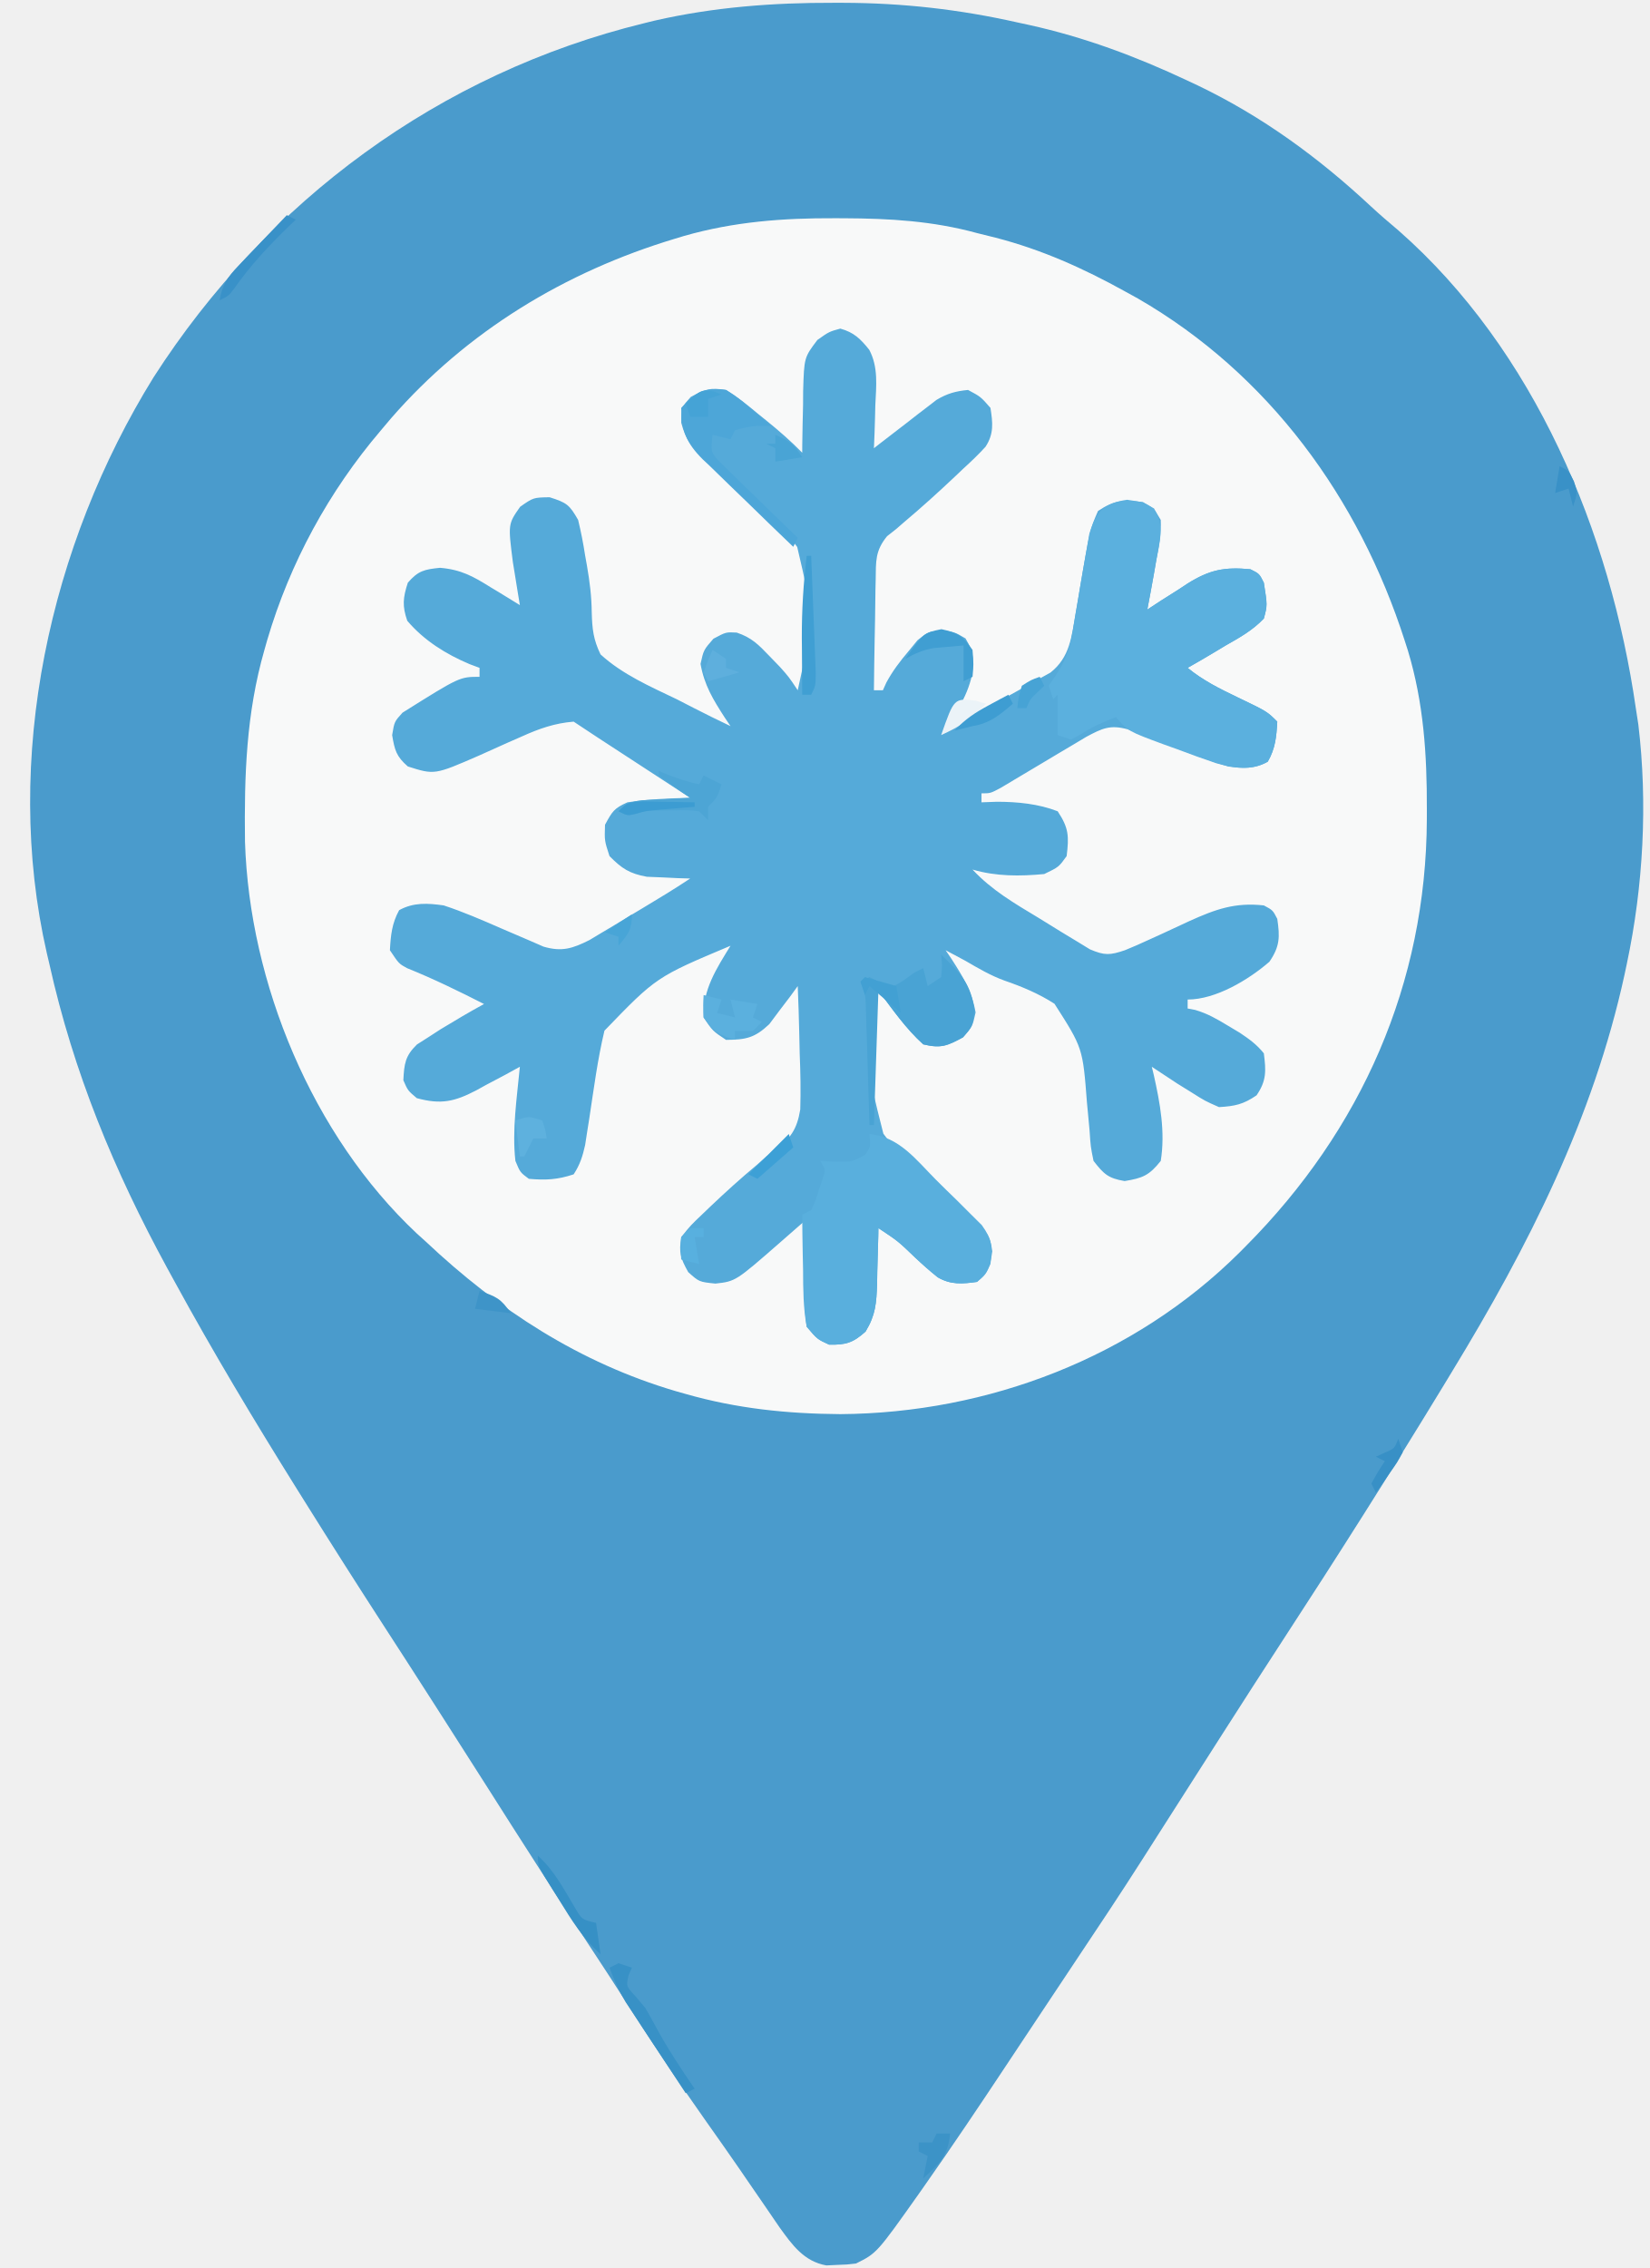
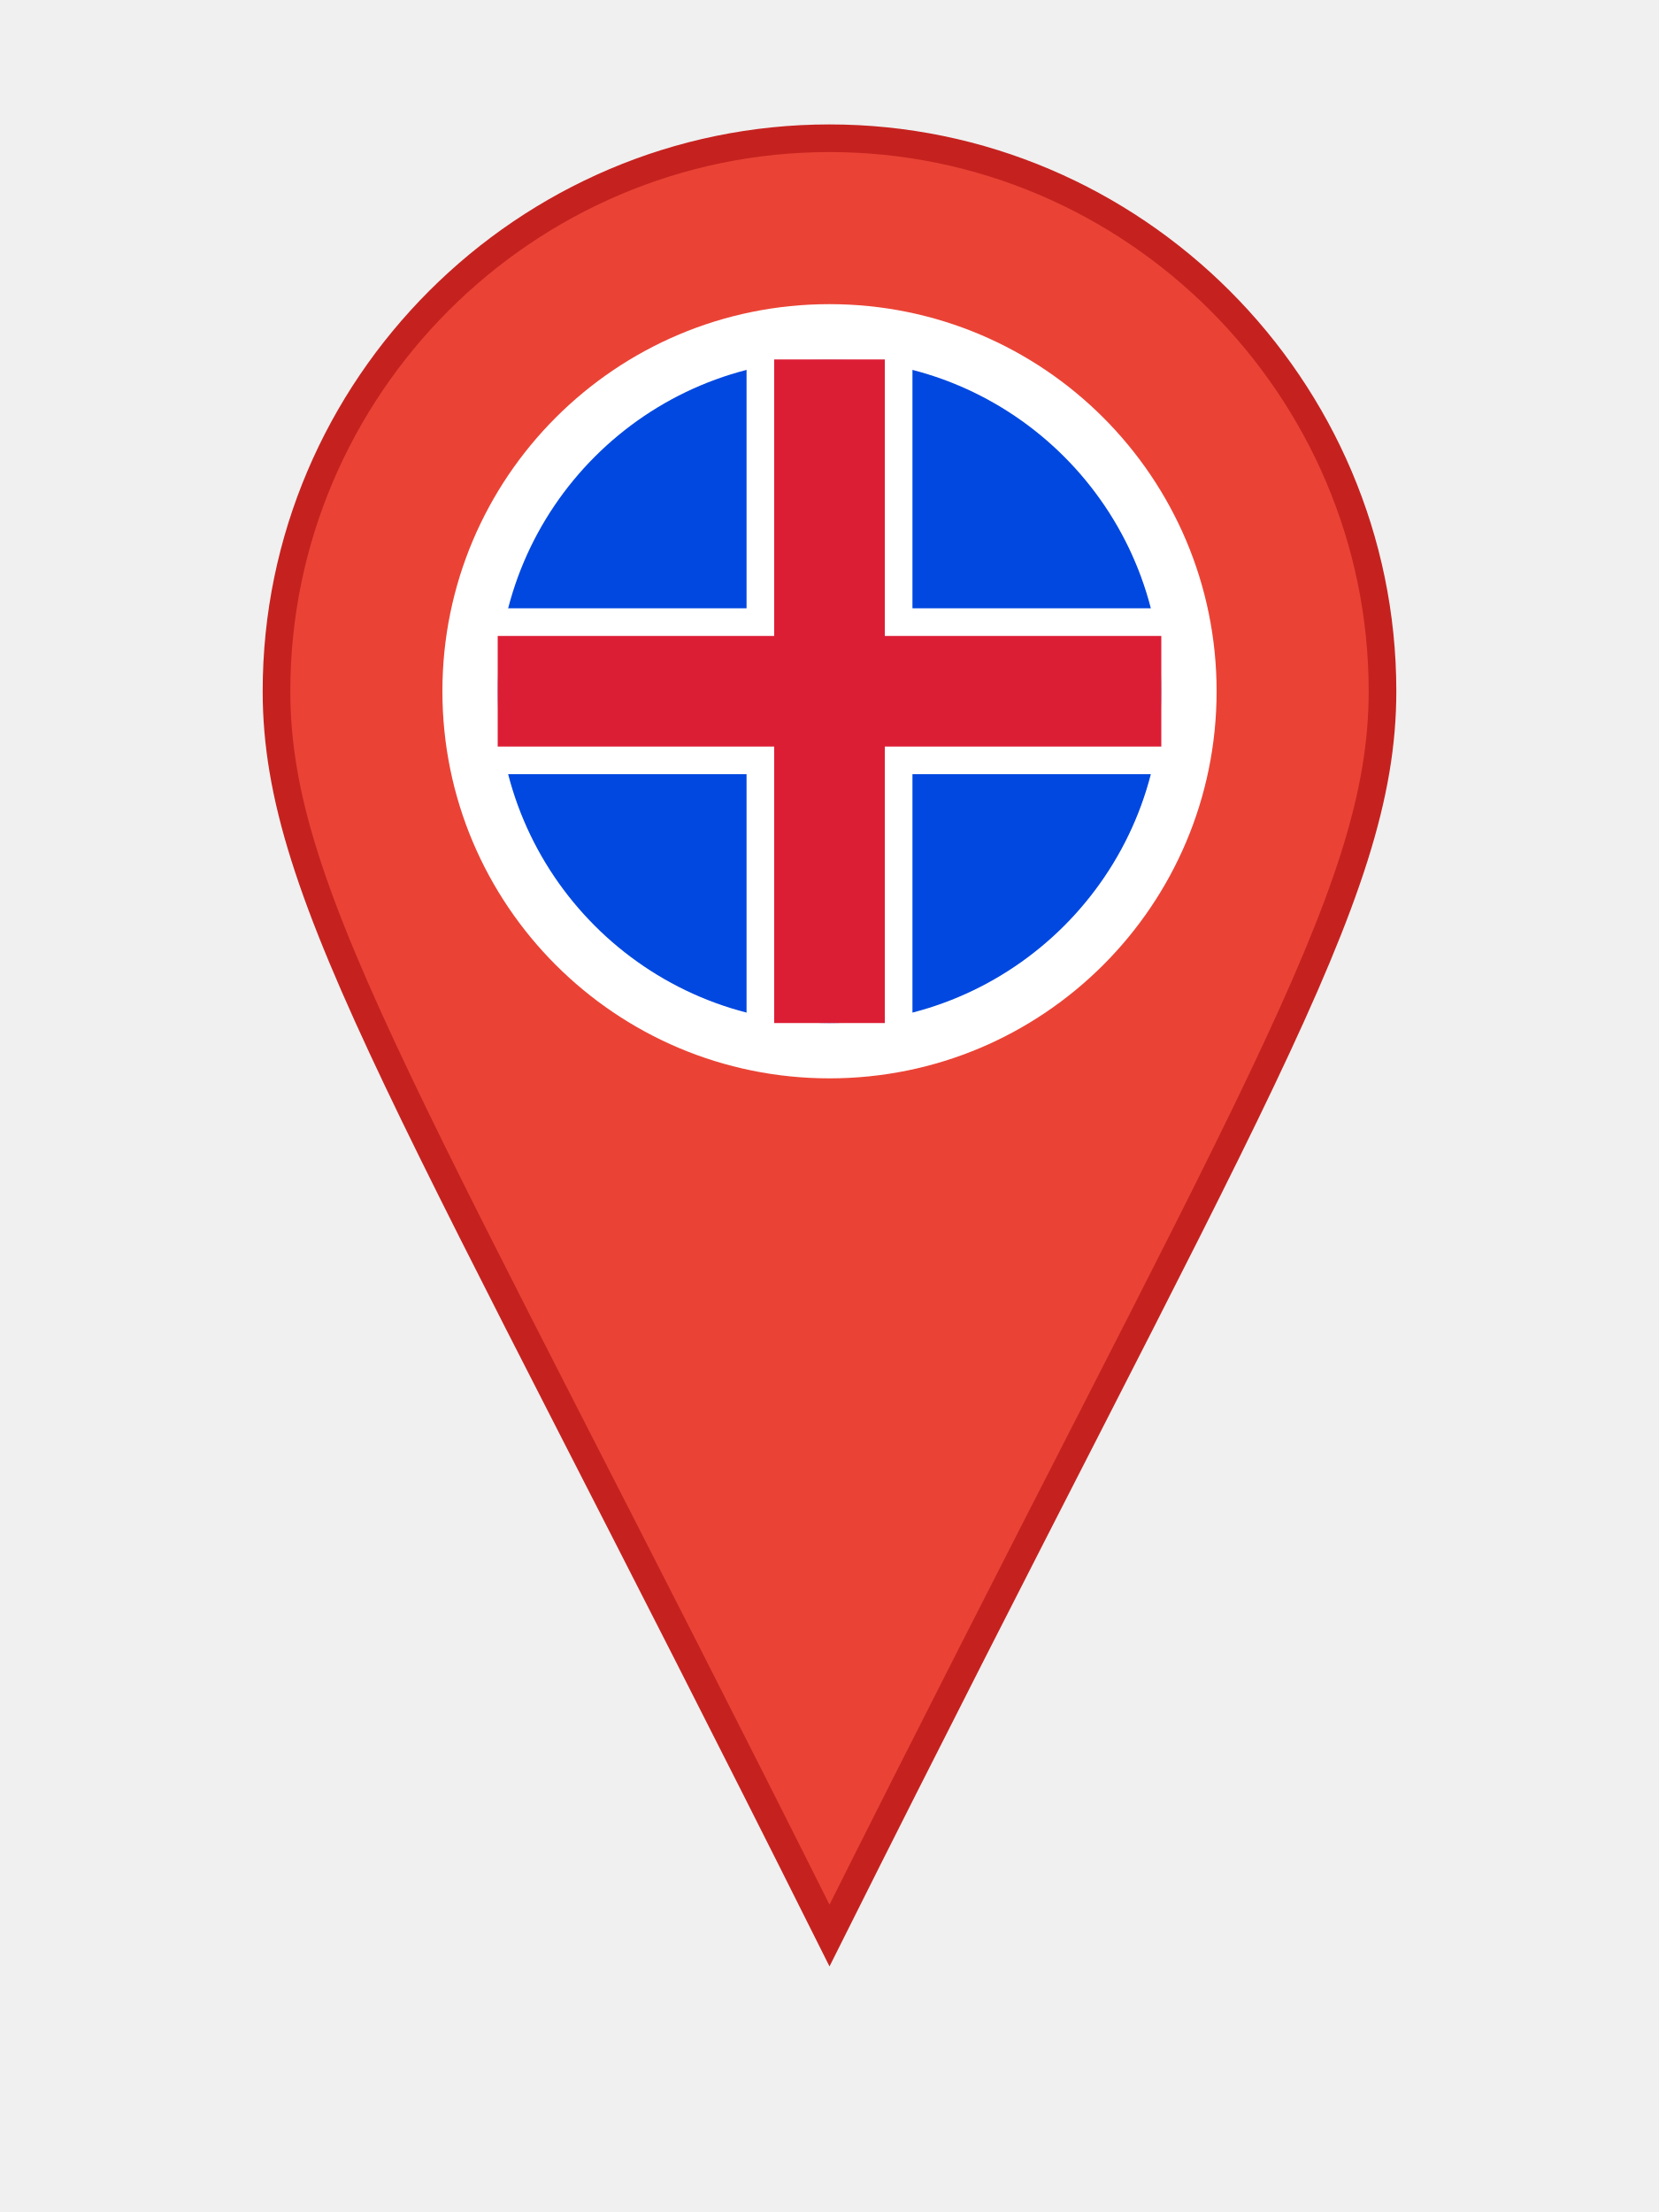
- <svg xmlns="http://www.w3.org/2000/svg" version="1.1" width="368" height="506" viewBox="325 258 368 506">
-   <path d="M0 0 C0.709 0 1.418 0 2.148 0.001 C15.4 0.04 28.053 1.461 41 4.375 C41.842 4.557 42.683 4.739 43.55 4.926 C55.968 7.665 67.504 11.971 79 17.375 C79.735 17.72 80.47 18.066 81.227 18.422 C95.63 25.328 108.163 34.49 119.84 45.367 C121.865 47.25 123.947 49.032 126.062 50.812 C156.421 77.475 173.332 118.109 179 157.375 C179.277 159.167 179.277 159.167 179.559 160.996 C181.677 178.564 180.673 197.091 177 214.375 C176.828 215.187 176.657 215.999 176.48 216.835 C169.482 248.912 154.991 277.479 138 305.375 C137.356 306.436 136.713 307.497 136.049 308.59 C124.367 327.813 112.312 346.794 100.028 365.637 C95.715 372.258 91.444 378.906 87.188 385.562 C86.52 386.606 85.853 387.649 85.166 388.723 C81.7 394.146 78.238 399.57 74.777 404.996 C74.082 406.086 73.386 407.175 72.669 408.298 C71.363 410.344 70.058 412.391 68.755 414.438 C64.068 421.777 59.253 429.025 54.411 436.263 C52.393 439.284 50.384 442.311 48.375 445.337 C46.184 448.638 43.99 451.937 41.796 455.235 C40.685 456.908 39.574 458.58 38.464 460.254 C32.56 469.155 26.612 478.02 20.469 486.758 C19.744 487.791 19.744 487.791 19.005 488.846 C9.659 502.046 9.659 502.046 5 504.375 C3.012 504.613 3.012 504.613 0.688 504.688 C-0.072 504.725 -0.831 504.762 -1.613 504.801 C-6.622 503.907 -9.222 500.235 -12.059 496.312 C-13.192 494.672 -14.318 493.026 -15.438 491.375 C-16.682 489.566 -17.927 487.758 -19.172 485.949 C-20.122 484.562 -20.122 484.562 -21.092 483.146 C-23.506 479.64 -25.963 476.165 -28.421 472.689 C-34.127 464.607 -39.641 456.432 -44.969 448.098 C-48.339 442.828 -51.776 437.602 -55.208 432.372 C-62.633 421.051 -69.942 409.66 -77.19 398.225 C-80.511 392.996 -83.849 387.779 -87.188 382.562 C-87.865 381.503 -88.543 380.444 -89.241 379.353 C-93.06 373.39 -96.895 367.439 -100.75 361.5 C-106.579 352.508 -112.319 343.462 -118 334.375 C-118.621 333.383 -119.241 332.391 -119.881 331.369 C-129.317 316.253 -138.463 301.018 -147 285.375 C-147.553 284.366 -148.106 283.357 -148.676 282.317 C-160.563 260.496 -169.594 238.665 -175 214.375 C-175.178 213.62 -175.356 212.864 -175.539 212.086 C-185.499 168.608 -174.895 120.923 -151.719 83.527 C-126.417 44.151 -87.885 15.711 -42.312 4.562 C-41.519 4.367 -40.725 4.172 -39.907 3.971 C-26.746 0.96 -13.476 -0.038 0 0 Z " fill="#4A9BCC" transform="translate(511,258.625)" />
-   <path d="M0 0 C0.684 0.002 1.368 0.004 2.072 0.006 C12.296 0.051 21.839 0.6 31.75 3.312 C33.138 3.657 34.526 4 35.914 4.344 C46.232 7.023 55.443 11.16 64.75 16.312 C65.709 16.841 66.668 17.37 67.656 17.914 C96.877 34.779 116.997 62.503 127.188 94.25 C127.422 94.982 127.657 95.714 127.899 96.468 C131.417 108.125 132.16 119.717 132.125 131.812 C132.124 132.562 132.123 133.311 132.122 134.083 C131.981 170.748 117.532 203.38 91.75 229.312 C91.278 229.788 90.807 230.264 90.321 230.754 C66.784 254.155 34.198 266.592 1.25 266.812 C-10.64 266.726 -21.813 265.577 -33.25 262.312 C-34.33 262.007 -34.33 262.007 -35.432 261.695 C-56.93 255.367 -75.04 243.583 -91.25 228.312 C-91.914 227.713 -92.578 227.114 -93.262 226.496 C-116.576 204.6 -130.595 170.653 -131.586 139.086 C-131.765 124.386 -131.326 110.49 -127.25 96.312 C-127.046 95.594 -126.843 94.875 -126.633 94.135 C-121.548 76.857 -112.914 60.998 -101.25 47.312 C-100.498 46.422 -99.747 45.531 -98.973 44.613 C-82.074 25.22 -60.168 11.947 -35.625 4.562 C-34.969 4.364 -34.313 4.165 -33.637 3.96 C-22.496 0.77 -11.557 -0.049 0 0 Z " fill="#F8F9F9" transform="translate(511.25,306.6875)" />
-   <path d="M0 0 C3.038 0.835 4.503 2.291 6.453 4.724 C8.518 8.595 8.011 12.789 7.812 17.062 C7.79 17.989 7.767 18.916 7.744 19.871 C7.686 22.145 7.604 24.415 7.5 26.688 C7.959 26.329 8.417 25.971 8.889 25.602 C10.982 23.975 13.084 22.363 15.188 20.75 C15.909 20.186 16.63 19.622 17.373 19.041 C18.432 18.234 18.432 18.234 19.512 17.41 C20.156 16.913 20.8 16.415 21.464 15.903 C23.853 14.477 25.735 13.956 28.5 13.688 C31.312 15.188 31.312 15.188 33.5 17.688 C34.02 20.993 34.301 23.467 32.402 26.361 C30.843 28.072 29.214 29.633 27.5 31.188 C26.907 31.751 26.314 32.315 25.703 32.896 C21.955 36.436 18.132 39.907 14.184 43.223 C13.628 43.706 13.072 44.189 12.5 44.688 C11.818 45.225 11.136 45.763 10.433 46.317 C7.757 49.598 7.957 51.88 7.891 56.078 C7.874 56.783 7.858 57.487 7.841 58.213 C7.792 60.455 7.771 62.696 7.75 64.938 C7.722 66.461 7.692 67.984 7.66 69.508 C7.586 73.234 7.537 76.961 7.5 80.688 C8.16 80.688 8.82 80.688 9.5 80.688 C9.753 80.125 10.005 79.563 10.266 78.984 C11.681 76.351 13.323 74.223 15.25 71.938 C15.905 71.138 16.56 70.339 17.234 69.516 C19.5 67.688 19.5 67.688 22.613 67.332 C25.5 67.688 25.5 67.688 27.938 69.125 C29.948 72.422 29.815 74.378 29.183 78.121 C28.446 80.891 27.368 83.013 25.934 85.488 C25.479 86.28 25.025 87.072 24.556 87.888 C24.208 88.482 23.859 89.076 23.5 89.688 C27.18 87.685 30.845 85.658 34.499 83.608 C35.742 82.915 36.99 82.229 38.241 81.549 C40.043 80.568 41.831 79.564 43.617 78.555 C44.696 77.958 45.775 77.361 46.886 76.746 C51.235 73.321 51.614 68.731 52.5 63.5 C52.665 62.554 52.83 61.608 53 60.633 C53.165 59.661 53.33 58.689 53.5 57.688 C55.675 44.874 55.675 44.874 57.5 40.688 C61.221 38.207 63.098 38.224 67.5 38.688 C70 40.125 70 40.125 71.5 42.688 C71.641 45.773 71.078 48.664 70.5 51.688 C70.326 52.688 70.152 53.688 69.973 54.719 C69.503 57.38 69.011 60.034 68.5 62.688 C69.49 62.038 70.48 61.388 71.5 60.719 C72.833 59.874 74.166 59.03 75.5 58.188 C76.148 57.758 76.797 57.329 77.465 56.887 C82.399 53.809 85.693 53.137 91.5 53.688 C93.5 54.688 93.5 54.688 94.5 56.688 C95.3 61.737 95.3 61.737 94.5 64.688 C92.027 67.293 89.112 68.931 86 70.688 C84.784 71.42 84.784 71.42 83.543 72.168 C81.543 73.368 79.53 74.539 77.5 75.688 C80.912 78.491 84.668 80.353 88.625 82.25 C95.231 85.418 95.231 85.418 97.5 87.688 C97.318 91.033 97.074 93.698 95.375 96.625 C92.43 98.294 89.76 98.148 86.5 97.688 C82.189 96.38 78.01 94.757 73.812 93.125 C71.583 92.26 69.35 91.404 67.113 90.559 C66.131 90.176 65.15 89.794 64.138 89.4 C60.169 88.328 58.441 89.186 54.875 91.086 C53.903 91.667 52.931 92.249 51.93 92.848 C50.869 93.476 49.808 94.104 48.715 94.752 C47.613 95.411 46.511 96.071 45.375 96.75 C43.187 98.057 40.997 99.361 38.805 100.66 C37.835 101.24 36.866 101.82 35.867 102.418 C33.5 103.688 33.5 103.688 31.5 103.688 C31.5 104.347 31.5 105.007 31.5 105.688 C32.634 105.646 33.769 105.605 34.938 105.562 C39.537 105.571 44.186 106.014 48.5 107.688 C50.988 111.42 51.042 113.272 50.5 117.688 C48.75 120.125 48.75 120.125 45.5 121.688 C40.096 122.204 34.738 122.233 29.5 120.688 C33.782 125.291 38.857 128.228 44.208 131.453 C45.938 132.5 47.653 133.569 49.369 134.639 C50.463 135.301 51.557 135.963 52.684 136.645 C53.679 137.253 54.675 137.861 55.701 138.488 C58.975 139.891 60.17 139.813 63.5 138.688 C65.266 137.974 67.012 137.208 68.738 136.402 C69.724 135.954 70.709 135.506 71.725 135.045 C73.775 134.102 75.822 133.152 77.865 132.193 C83.724 129.548 88.057 127.976 94.5 128.688 C96.5 129.75 96.5 129.75 97.5 131.688 C98.1 135.739 98.083 137.834 95.75 141.25 C91.054 145.321 83.751 149.688 77.5 149.688 C77.5 150.347 77.5 151.007 77.5 151.688 C78.056 151.793 78.611 151.899 79.184 152.008 C81.951 152.82 84.098 154.068 86.562 155.562 C87.42 156.076 88.277 156.589 89.16 157.117 C91.259 158.526 92.922 159.72 94.5 161.688 C94.997 165.593 95.128 167.769 92.875 171.062 C89.925 173.081 88.07 173.477 84.5 173.688 C81.395 172.324 81.395 172.324 78.312 170.375 C77.288 169.739 76.263 169.104 75.207 168.449 C73.297 167.206 71.396 165.951 69.5 164.688 C69.717 165.579 69.717 165.579 69.938 166.488 C71.353 172.811 72.537 179.221 71.5 185.688 C68.939 188.926 67.471 189.529 63.438 190.188 C59.735 189.557 58.797 188.626 56.5 185.688 C55.857 182.546 55.857 182.546 55.613 178.867 C55.493 177.517 55.367 176.167 55.236 174.818 C55.136 173.772 55.136 173.772 55.035 172.706 C54.101 160.494 54.101 160.494 47.785 150.629 C44.273 148.368 40.549 146.812 36.609 145.454 C33.495 144.322 30.8 142.726 27.938 141.062 C26.46 140.268 24.982 139.475 23.5 138.688 C23.933 139.328 24.366 139.969 24.812 140.629 C27.4 144.648 29.345 147.814 30.188 152.562 C29.5 155.688 29.5 155.688 27.375 158.125 C23.844 160.044 22.442 160.634 18.5 159.688 C14.605 156.166 11.637 151.871 8.5 147.688 C5.64 163.988 5.64 163.988 9.606 179.61 C13.825 185.421 19.167 190.154 24.607 194.791 C25.181 195.281 25.755 195.772 26.346 196.277 C27.442 197.194 28.556 198.091 29.689 198.962 C32.461 201.202 33.444 202.252 33.908 205.852 C33.434 209.149 33.065 210.536 30.5 212.688 C27.225 213.14 24.681 213.374 21.743 211.666 C19.978 210.265 18.329 208.795 16.688 207.25 C12.87 203.58 12.87 203.58 8.5 200.688 C8.491 201.267 8.481 201.847 8.472 202.444 C8.418 205.089 8.334 207.731 8.25 210.375 C8.236 211.287 8.222 212.199 8.207 213.139 C8.051 217.419 7.89 220.043 5.637 223.766 C2.853 226.27 1.239 226.764 -2.5 226.688 C-5.172 225.449 -5.172 225.449 -7.5 222.688 C-8.136 218.593 -7.968 214.568 -7.812 210.438 C-7.79 209.311 -7.767 208.184 -7.744 207.023 C-7.685 204.243 -7.603 201.466 -7.5 198.688 C-8.033 199.154 -8.565 199.62 -9.114 200.1 C-9.821 200.719 -10.529 201.339 -11.258 201.977 C-12.304 202.892 -12.304 202.892 -13.372 203.827 C-23.362 212.561 -23.362 212.561 -27.875 213.062 C-31.5 212.688 -31.5 212.688 -33.938 210.5 C-35.682 207.36 -36.042 206.201 -35.5 202.688 C-33.375 200.039 -33.375 200.039 -30.5 197.312 C-29.999 196.831 -29.498 196.35 -28.981 195.854 C-25.6 192.633 -22.132 189.509 -18.547 186.516 C-17.871 185.912 -17.196 185.309 -16.5 184.688 C-15.914 184.292 -15.328 183.896 -14.724 183.488 C-11.166 180.711 -9.672 178.749 -8.937 174.216 C-8.811 170.039 -8.888 165.923 -9.062 161.75 C-9.098 160.288 -9.13 158.827 -9.158 157.365 C-9.235 153.804 -9.355 150.246 -9.5 146.688 C-10.068 147.47 -10.637 148.252 -11.223 149.059 C-11.995 150.071 -12.767 151.082 -13.562 152.125 C-14.317 153.134 -15.071 154.144 -15.848 155.184 C-19.115 158.268 -21.056 158.652 -25.5 158.688 C-28.5 156.688 -28.5 156.688 -30.5 153.688 C-30.738 147.5 -27.64 142.797 -24.5 137.688 C-41.058 144.657 -41.058 144.657 -52.629 156.637 C-54.168 163.049 -55.005 169.634 -56 176.146 C-56.165 177.185 -56.33 178.223 -56.5 179.293 C-56.644 180.233 -56.789 181.173 -56.938 182.141 C-57.494 184.659 -58.092 186.529 -59.5 188.688 C-63.08 189.881 -65.743 190.023 -69.5 189.688 C-71.438 188.25 -71.438 188.25 -72.5 185.688 C-73.275 178.77 -72.153 171.581 -71.5 164.688 C-72.574 165.277 -73.648 165.866 -74.754 166.473 C-76.19 167.233 -77.626 167.992 -79.062 168.75 C-79.767 169.14 -80.471 169.53 -81.197 169.932 C-86.011 172.438 -89.052 173.185 -94.5 171.688 C-96.5 170 -96.5 170 -97.5 167.688 C-97.315 164.059 -97.11 162.278 -94.461 159.711 C-93.608 159.167 -92.754 158.623 -91.875 158.062 C-90.978 157.481 -90.081 156.9 -89.156 156.301 C-85.967 154.364 -82.779 152.47 -79.5 150.688 C-85.155 147.807 -90.8 145.056 -96.688 142.68 C-98.5 141.688 -98.5 141.688 -100.5 138.688 C-100.321 135.353 -100.056 132.701 -98.438 129.75 C-95.201 127.975 -92.052 128.186 -88.5 128.688 C-84.158 130.114 -79.999 131.922 -75.812 133.75 C-73.605 134.711 -71.393 135.661 -69.176 136.598 C-68.206 137.022 -67.235 137.446 -66.236 137.883 C-62.123 139.092 -59.726 138.303 -55.96 136.412 C-55.084 135.886 -54.208 135.359 -53.305 134.816 C-51.86 133.955 -51.86 133.955 -50.387 133.076 C-49.393 132.474 -48.399 131.871 -47.375 131.25 C-46.373 130.651 -45.372 130.052 -44.34 129.436 C-40.683 127.244 -37.048 125.053 -33.5 122.688 C-34.38 122.662 -35.261 122.636 -36.168 122.609 C-37.329 122.553 -38.491 122.496 -39.688 122.438 C-40.836 122.391 -41.985 122.345 -43.168 122.297 C-47.046 121.588 -48.747 120.471 -51.5 117.688 C-52.625 114.25 -52.625 114.25 -52.5 110.688 C-50.87 107.689 -50.491 107.031 -47.5 105.688 C-42.829 104.974 -38.217 104.803 -33.5 104.688 C-34.181 104.244 -34.862 103.8 -35.564 103.342 C-38.647 101.333 -41.73 99.323 -44.812 97.312 C-46.42 96.264 -46.42 96.264 -48.061 95.195 C-49.089 94.525 -50.117 93.855 -51.176 93.164 C-52.124 92.546 -53.072 91.928 -54.048 91.292 C-55.871 90.099 -57.687 88.896 -59.5 87.688 C-63.754 88.032 -67.223 89.26 -71.09 91.008 C-72.122 91.46 -73.154 91.913 -74.217 92.379 C-76.364 93.334 -78.507 94.298 -80.646 95.27 C-90.543 99.579 -90.543 99.579 -96.5 97.688 C-99.076 95.444 -99.439 94.055 -100 90.688 C-99.5 87.688 -99.5 87.688 -97.688 85.688 C-84.938 77.688 -84.938 77.688 -80.5 77.688 C-80.5 77.028 -80.5 76.368 -80.5 75.688 C-81.23 75.416 -81.959 75.144 -82.711 74.863 C-88.013 72.628 -92.885 69.587 -96.625 65.188 C-97.78 61.887 -97.58 60.001 -96.5 56.688 C-94.196 54.029 -92.824 53.72 -89.316 53.367 C-84.662 53.758 -81.95 55.252 -78.062 57.688 C-77.426 58.069 -76.79 58.451 -76.135 58.844 C-74.582 59.778 -73.04 60.731 -71.5 61.688 C-71.644 60.819 -71.789 59.95 -71.938 59.055 C-72.123 57.902 -72.309 56.75 -72.5 55.562 C-72.686 54.426 -72.871 53.289 -73.062 52.117 C-74.148 43.61 -74.148 43.61 -71.438 39.75 C-68.5 37.688 -68.5 37.688 -64.875 37.625 C-61.04 38.832 -60.44 39.288 -58.5 42.688 C-57.856 45.362 -57.352 47.917 -56.938 50.625 C-56.803 51.379 -56.668 52.133 -56.53 52.91 C-55.915 56.45 -55.5 59.739 -55.465 63.344 C-55.364 67.019 -55.109 69.363 -53.5 72.688 C-48.621 77.156 -42.41 79.856 -36.5 82.688 C-35.233 83.333 -33.969 83.982 -32.707 84.637 C-29.989 86.03 -27.26 87.38 -24.5 88.688 C-24.933 88.047 -25.366 87.406 -25.812 86.746 C-28.4 82.727 -30.345 79.561 -31.188 74.812 C-30.5 71.688 -30.5 71.688 -28.312 69.188 C-25.5 67.688 -25.5 67.688 -23.117 67.82 C-19.791 68.922 -18.22 70.536 -15.812 73.062 C-15.046 73.854 -14.279 74.645 -13.488 75.461 C-11.5 77.688 -11.5 77.688 -9.5 80.688 C-5.93 64.451 -5.93 64.451 -9.615 48.728 C-13.961 42.714 -19.497 37.824 -25.113 33.028 C-25.71 32.516 -26.308 32.005 -26.923 31.478 C-28.063 30.522 -29.22 29.587 -30.397 28.678 C-33.41 26.237 -34.47 24.8 -35.497 21.008 C-35.5 17.688 -35.5 17.688 -33.375 15.25 C-30.147 13.496 -29.093 13.129 -25.5 13.688 C-22.924 15.217 -20.672 17.083 -18.375 19 C-17.445 19.749 -17.445 19.749 -16.496 20.514 C-13.691 22.791 -11.028 25.101 -8.5 27.688 C-8.496 27.047 -8.492 26.407 -8.488 25.747 C-8.455 22.831 -8.384 19.916 -8.312 17 C-8.304 15.489 -8.304 15.489 -8.295 13.947 C-8.072 6.443 -8.072 6.443 -5.105 2.523 C-2.5 0.688 -2.5 0.688 0 0 Z " fill="#55AAD9" transform="translate(512.5,331.3125)" />
-   <path d="M0 0 C3.5 0.5 3.5 0.5 6 1.938 C8.324 5.908 7.338 9.117 6.5 13.5 C6.239 15 6.239 15 5.973 16.531 C5.503 19.192 5.011 21.847 4.5 24.5 C5.985 23.525 5.985 23.525 7.5 22.531 C8.833 21.687 10.166 20.843 11.5 20 C12.148 19.571 12.797 19.141 13.465 18.699 C18.399 15.621 21.693 14.949 27.5 15.5 C29.5 16.5 29.5 16.5 30.5 18.5 C31.3 23.55 31.3 23.55 30.5 26.5 C28.027 29.106 25.112 30.744 22 32.5 C20.784 33.233 20.784 33.233 19.543 33.98 C17.543 35.181 15.53 36.351 13.5 37.5 C16.912 40.303 20.668 42.165 24.625 44.062 C31.231 47.231 31.231 47.231 33.5 49.5 C33.318 52.845 33.074 55.511 31.375 58.438 C27.692 60.525 23.841 59.866 19.916 58.794 C17.001 57.819 14.126 56.771 11.25 55.688 C10.257 55.331 9.265 54.975 8.242 54.607 C0.252 51.657 0.252 51.657 -2.5 48.5 C-5.266 49.527 -7.635 50.587 -10.125 52.188 C-10.909 52.621 -11.693 53.054 -12.5 53.5 C-13.49 53.17 -14.48 52.84 -15.5 52.5 C-15.5 49.53 -15.5 46.56 -15.5 43.5 C-15.995 43.995 -15.995 43.995 -16.5 44.5 C-16.995 43.015 -16.995 43.015 -17.5 41.5 C-16.893 40.602 -16.286 39.703 -15.66 38.777 C-13.225 35.083 -12.633 32.409 -11.938 28.062 C-11.696 26.652 -11.454 25.242 -11.211 23.832 C-10.973 22.388 -10.736 20.944 -10.5 19.5 C-10.044 16.745 -9.562 13.997 -9.062 11.25 C-8.858 10.049 -8.653 8.847 -8.441 7.609 C-6.953 2.693 -5.097 0.728 0 0 Z " fill="#5BB0DE" transform="translate(576.5,369.5)" />
-   <path d="M0 0 C6.627 0.63 10.338 5.668 14.777 10.145 C16.308 11.683 17.864 13.192 19.424 14.701 C20.405 15.678 21.385 16.657 22.363 17.637 C23.253 18.521 24.143 19.405 25.06 20.315 C27.379 23.524 27.491 25.125 27 29 C25.938 31.375 25.938 31.375 24 33 C20.725 33.452 18.181 33.687 15.243 31.979 C13.478 30.577 11.829 29.108 10.188 27.562 C6.37 23.892 6.37 23.892 2 21 C1.991 21.58 1.981 22.159 1.972 22.757 C1.918 25.401 1.834 28.044 1.75 30.688 C1.729 32.056 1.729 32.056 1.707 33.451 C1.551 37.731 1.39 40.356 -0.863 44.078 C-3.647 46.582 -5.261 47.076 -9 47 C-11.641 45.793 -11.641 45.793 -14 43 C-14.784 38.76 -14.791 34.553 -14.812 30.25 C-14.838 29.076 -14.863 27.901 -14.889 26.691 C-14.948 23.794 -14.984 20.898 -15 18 C-14.34 17.67 -13.68 17.34 -13 17 C-12.053 14.958 -12.053 14.958 -11.312 12.562 C-11.041 11.759 -10.769 10.956 -10.488 10.129 C-9.754 7.962 -9.754 7.962 -11 6 C-9.113 6.093 -9.113 6.093 -7.188 6.188 C-3.887 6.204 -3.887 6.204 -1 4.688 C0.255 2.897 0.255 2.897 0 0 Z " fill="#59AFDD" transform="translate(519,511)" />
-   <path d="M0 0 C4.369 4.139 6.688 6.5 7.438 12.5 C7 16 7 16 4.875 18.438 C1.344 20.357 -0.058 20.946 -4 20 C-7.899 16.475 -10.858 12.189 -14 8 C-14.33 17.9 -14.66 27.8 -15 38 C-15.33 38 -15.66 38 -16 38 C-16.025 37.137 -16.05 36.274 -16.076 35.385 C-16.171 32.182 -16.27 28.978 -16.372 25.775 C-16.416 24.389 -16.457 23.003 -16.497 21.616 C-16.555 19.623 -16.619 17.63 -16.684 15.637 C-16.72 14.437 -16.757 13.238 -16.795 12.003 C-16.877 8.95 -16.877 8.95 -18 6 C-17.34 5.67 -16.68 5.34 -16 5 C-15.237 5.371 -14.474 5.742 -13.688 6.125 C-10.949 7.361 -10.949 7.361 -8.312 5.688 C-7.168 4.852 -7.168 4.852 -6 4 C-5.34 3.67 -4.68 3.34 -4 3 C-3.67 4.32 -3.34 5.64 -3 7 C-2.01 6.34 -1.02 5.68 0 5 C0.25 2.416 0.25 2.416 0 0 Z " fill="#49A3D4" transform="translate(535,471)" />
-   <path d="M0 0 C2.676 1.75 2.676 1.75 5.312 4 C6.196 4.742 7.079 5.485 7.988 6.25 C8.984 7.116 8.984 7.116 10 8 C9.01 8 8.02 8 7 8 C4.397 8.32 4.397 8.32 2 9 C1.67 9.66 1.34 10.32 1 11 C-0.32 10.67 -1.64 10.34 -3 10 C-3.414 13.945 -3.414 13.945 -1.256 16.198 C-0.46 16.973 0.336 17.748 1.156 18.547 C2.013 19.391 2.871 20.236 3.754 21.105 C5.113 22.415 5.113 22.415 6.5 23.75 C7.859 25.082 7.859 25.082 9.246 26.441 C11.489 28.637 13.74 30.822 16 33 C15.67 33.66 15.34 34.32 15 35 C11.581 31.73 8.182 28.44 4.801 25.131 C3.649 24.009 2.492 22.893 1.329 21.782 C-0.346 20.18 -2 18.559 -3.652 16.934 C-4.172 16.445 -4.692 15.956 -5.228 15.452 C-8.829 11.855 -9.949 9.081 -10 4 C-6.916 0.462 -4.617 -0.605 0 0 Z " fill="#4DA6D8" transform="translate(487,345)" />
-   <path d="M0 0 C1.32 0.33 2.64 0.66 4 1 C3.67 1.99 3.34 2.98 3 4 C4.32 4.33 5.64 4.66 7 5 C6.67 3.68 6.34 2.36 6 1 C8.97 1.495 8.97 1.495 12 2 C11.67 2.99 11.34 3.98 11 5 C11.66 5.33 12.32 5.66 13 6 C12.34 6.66 11.68 7.32 11 8 C9.68 8 8.36 8 7 8 C7 8.66 7 9.32 7 10 C3.347 8.75 2.219 8.329 0 5 C-0.125 2.312 -0.125 2.312 0 0 Z " fill="#5BB0DE" transform="translate(482,480)" />
-   <path d="M0 0 C1.114 0.464 1.114 0.464 2.25 0.938 C4.507 1.809 6.645 2.477 9 3 C9.33 2.34 9.66 1.68 10 1 C11.32 1.66 12.64 2.32 14 3 C13 6 13 6 11 8 C11 8.99 11 9.98 11 11 C10.34 10.34 9.68 9.68 9 9 C6.238 8.718 6.238 8.718 3.125 8.812 C2.076 8.819 1.026 8.825 -0.055 8.832 C-2.911 8.901 -2.911 8.901 -5.258 9.574 C-7 10 -7 10 -9 9 C-6.142 6.142 -3.853 6.592 0.125 6.375 C1.406 6.3 2.688 6.225 4.008 6.148 C4.995 6.099 5.983 6.05 7 6 C6.495 5.651 5.989 5.301 5.469 4.941 C4.819 4.486 4.169 4.031 3.5 3.562 C2.85 3.11 2.201 2.658 1.531 2.191 C1.026 1.798 0.521 1.405 0 1 C0 0.67 0 0.34 0 0 Z " fill="#4DA5D5" transform="translate(472,430)" />
-   <path d="M0 0 C0.99 0.33 1.98 0.66 3 1 C2.752 1.557 2.505 2.114 2.25 2.688 C1.72 5.14 1.72 5.14 3.625 7.188 C4.409 8.116 5.192 9.044 6 10 C6.819 11.401 7.609 12.819 8.375 14.25 C10.959 19.04 13.917 23.519 17 28 C16.34 28.33 15.68 28.66 15 29 C12.534 25.276 10.079 21.545 7.625 17.812 C6.926 16.757 6.228 15.702 5.508 14.615 C4.838 13.594 4.167 12.572 3.477 11.52 C2.55 10.113 2.55 10.113 1.604 8.679 C0.101 6.169 -1.003 3.744 -2 1 C-1.34 0.67 -0.68 0.34 0 0 Z " fill="#3891C6" transform="translate(463,696)" />
-   <path d="M0 0 C0.33 0 0.66 0 1 0 C1.168 4.093 1.328 8.187 1.482 12.28 C1.536 13.673 1.591 15.066 1.648 16.459 C1.73 18.459 1.805 20.46 1.879 22.461 C1.926 23.665 1.973 24.87 2.022 26.111 C2 29 2 29 1 31 C0.34 31 -0.32 31 -1 31 C-1.03 27.708 -1.047 24.417 -1.062 21.125 C-1.071 20.207 -1.079 19.289 -1.088 18.344 C-1.11 12.166 -0.739 6.133 0 0 Z " fill="#409FD3" transform="translate(505,382)" />
-   <path d="M0 0 C3.616 0.769 4.852 1.578 6.938 4.625 C7.188 7.875 7.188 7.875 6.938 10.625 C5.947 11.12 5.947 11.12 4.938 11.625 C4.938 8.985 4.938 6.345 4.938 3.625 C3.52 3.74 2.103 3.868 0.688 4 C-0.496 4.104 -0.496 4.104 -1.703 4.211 C-4.148 4.64 -5.911 5.411 -8.062 6.625 C-3.939 0.804 -3.939 0.804 0 0 Z " fill="#409ED2" transform="translate(535.0625,398.375)" />
-   <path d="M0 0 C3.641 3.264 5.793 7.444 8.281 11.602 C9.84 14.273 9.84 14.273 13 15 C13.33 17.31 13.66 19.62 14 22 C10.049 18.474 7.499 14.342 4.75 9.875 C4.291 9.147 3.832 8.418 3.359 7.668 C0 2.259 0 2.259 0 0 Z " fill="#3690C5" transform="translate(445,672)" />
-   <path d="M0 0 C0.66 0.33 1.32 0.66 2 1 C1.42 1.557 0.84 2.114 0.242 2.688 C-4.211 7.038 -8.248 11.356 -11.809 16.469 C-13 18 -13 18 -15 19 C-14.412 15.556 -13.239 13.835 -10.84 11.328 C-10.211 10.664 -9.583 10 -8.936 9.316 C-8.276 8.634 -7.617 7.953 -6.938 7.25 C-6.274 6.553 -5.611 5.855 -4.928 5.137 C-3.292 3.418 -1.649 1.706 0 0 Z " fill="#3991C8" transform="translate(389,306)" />
-   <path d="M0 0 C1.145 0.34 1.145 0.34 2.312 0.688 C-0.678 4.023 -3.619 5.838 -7.688 7.688 C-4.791 -0.557 -4.791 -0.557 0 0 Z " fill="#EBF3F8" transform="translate(542.6875,414.3125)" />
-   <path d="M0 0 C0.688 2.062 0.688 2.062 1 4 C0.01 4 -0.98 4 -2 4 C-2.66 5.32 -3.32 6.64 -4 8 C-4.33 8 -4.66 8 -5 8 C-5.33 5.36 -5.66 2.72 -6 0 C-3 -1 -3 -1 0 0 Z " fill="#5EB1DE" transform="translate(446,508)" />
-   <path d="M0 0 C0.99 0 1.98 0 3 0 C2.586 4.833 0.536 6.827 -3 10 C-2.67 8.35 -2.34 6.7 -2 5 C-2.66 4.67 -3.32 4.34 -4 4 C-4 3.34 -4 2.68 -4 2 C-3.01 2 -2.02 2 -1 2 C-0.67 1.34 -0.34 0.68 0 0 Z " fill="#3C93C7" transform="translate(534,734)" />
-   <path d="M0 0 C0.99 0.66 1.98 1.32 3 2 C3 2.66 3 3.32 3 4 C3.99 4.33 4.98 4.66 6 5 C3.69 5.66 1.38 6.32 -1 7 C-1.33 6.34 -1.66 5.68 -2 5 C-1.062 2.375 -1.062 2.375 0 0 Z " fill="#5EAFDD" transform="translate(484,403)" />
-   <path d="M0 0 C0.33 0.99 0.66 1.98 1 3 C-0.215 5.262 -0.215 5.262 -1.938 7.688 C-2.503 8.496 -3.069 9.304 -3.652 10.137 C-4.097 10.752 -4.542 11.366 -5 12 C-5.33 11.34 -5.66 10.68 -6 10 C-4.562 7.375 -4.562 7.375 -3 5 C-3.66 4.67 -4.32 4.34 -5 4 C-4.361 3.711 -3.721 3.422 -3.062 3.125 C-0.848 2.172 -0.848 2.172 0 0 Z M-7 5 C-5 6 -5 6 -5 6 Z " fill="#3890C6" transform="translate(637,579)" />
-   <path d="M0 0 C0.99 0 1.98 0 3 0 C3 0.66 3 1.32 3 2 C2.34 2 1.68 2 1 2 C1.33 3.98 1.66 5.96 2 8 C0.68 7.67 -0.64 7.34 -2 7 C-2.125 4.625 -2.125 4.625 -2 2 C-1.34 1.34 -0.68 0.68 0 0 Z " fill="#58B0DF" transform="translate(479,532)" />
-   <path d="M0 0 C0.33 0.66 0.66 1.32 1 2 C-1.949 4.539 -4.125 6.375 -8 7 C-9.114 7.278 -9.114 7.278 -10.25 7.562 C-10.828 7.707 -11.405 7.851 -12 8 C-9.697 5.459 -7.327 3.929 -4.312 2.312 C-3.504 1.876 -2.696 1.439 -1.863 0.988 C-1.248 0.662 -0.634 0.336 0 0 Z " fill="#3E9DD2" transform="translate(550,413)" />
-   <path d="M0 0 C1.383 0.013 2.766 0.037 4.148 0.07 C4.855 0.079 5.561 0.088 6.289 0.098 C8.034 0.121 9.779 0.157 11.523 0.195 C11.523 0.525 11.523 0.855 11.523 1.195 C10.776 1.256 10.028 1.316 9.258 1.379 C8.273 1.463 7.288 1.546 6.273 1.633 C4.812 1.755 4.812 1.755 3.32 1.879 C0.594 2.117 0.594 2.117 -1.711 2.793 C-3.477 3.195 -3.477 3.195 -5.477 2.195 C-3.477 0.195 -3.477 0.195 0 0 Z " fill="#3C9CD2" transform="translate(468.4766,436.8047)" />
-   <path d="M0 0 C0.866 0.34 0.866 0.34 1.75 0.688 C0.76 1.018 -0.23 1.347 -1.25 1.688 C-1.25 3.007 -1.25 4.327 -1.25 5.688 C-2.57 5.688 -3.89 5.688 -5.25 5.688 C-5.58 4.697 -5.91 3.708 -6.25 2.688 C-2.804 -0.389 -2.804 -0.389 0 0 Z " fill="#45A3D6" transform="translate(484.25,345.3125)" />
-   <path d="M0 0 C0.33 0.99 0.66 1.98 1 3 C-1.64 5.31 -4.28 7.62 -7 10 C-7.66 9.67 -8.32 9.34 -9 9 C-6.03 6.03 -3.06 3.06 0 0 Z " fill="#3DA0D6" transform="translate(501,511)" />
-   <path d="M0 0 C3.161 1.37 3.993 1.989 6 5 C4.02 5.33 2.04 5.66 0 6 C0 5.01 0 4.02 0 3 C-0.66 2.67 -1.32 2.34 -2 2 C-1.34 2 -0.68 2 0 2 C0 1.34 0 0.68 0 0 Z " fill="#49A4D5" transform="translate(498,355)" />
-   <path d="M0 0 C2.31 0.66 4.62 1.32 7 2 C7.33 3.98 7.66 5.96 8 8 C5.69 6.02 3.38 4.04 1 2 C0.67 2.66 0.34 3.32 0 4 C-0.33 3.01 -0.66 2.02 -1 1 C-0.67 0.67 -0.34 0.34 0 0 Z " fill="#42A0D3" transform="translate(518,476)" />
-   <path d="M0 0 C3.653 1.25 4.781 1.671 7 5 C4.36 4.67 1.72 4.34 -1 4 C-0.67 2.68 -0.34 1.36 0 0 Z " fill="#3E94C8" transform="translate(432,546)" />
-   <path d="M0 0 C2 1 2 1 3.188 3.375 C4 6 4 6 3 9 C2.67 7.68 2.34 6.36 2 5 C1.01 5.33 0.02 5.66 -1 6 C-0.67 4.02 -0.34 2.04 0 0 Z " fill="#3991C7" transform="translate(673,362)" />
-   <path d="M0 0 C0 3.517 -0.824 4.371 -3 7 C-3 6.34 -3 5.68 -3 5 C-3.99 4.67 -4.98 4.34 -6 4 C-4.02 2.68 -2.04 1.36 0 0 Z " fill="#48A5D7" transform="translate(466,462)" />
-   <path d="M0 0 C0.33 0.66 0.66 1.32 1 2 C0.526 2.454 0.051 2.908 -0.438 3.375 C-2.09 4.933 -2.09 4.933 -3 7 C-3.66 7 -4.32 7 -5 7 C-4.75 4.625 -4.75 4.625 -4 2 C-1.938 0.688 -1.938 0.688 0 0 Z " fill="#47A3D5" transform="translate(557,409)" />
+ <svg xmlns="http://www.w3.org/2000/svg" width="120" height="160" viewBox="0 0 120 160">
+   <path d="M 60 10 C 38 10 20 28 20 50 C 20 65 30 80 60 140 C 90 80 100 65 100 50 C 100 28 82 10 60 10 Z" fill="#EA4335" stroke="#C5221F" stroke-width="2" />
+   <circle cx="60" cy="50" r="28" fill="#FFFFFF" />
+   <circle cx="60" cy="50" r="24" fill="#0048E0" />
+   <rect x="36" y="44" width="48" height="12" fill="#FFFFFF" />
+   <rect x="54" y="26" width="12" height="48" fill="#FFFFFF" />
+   <rect x="36" y="46" width="48" height="8" fill="#DC1E35" />
+   <rect x="56" y="26" width="8" height="48" fill="#DC1E35" />
</svg>
